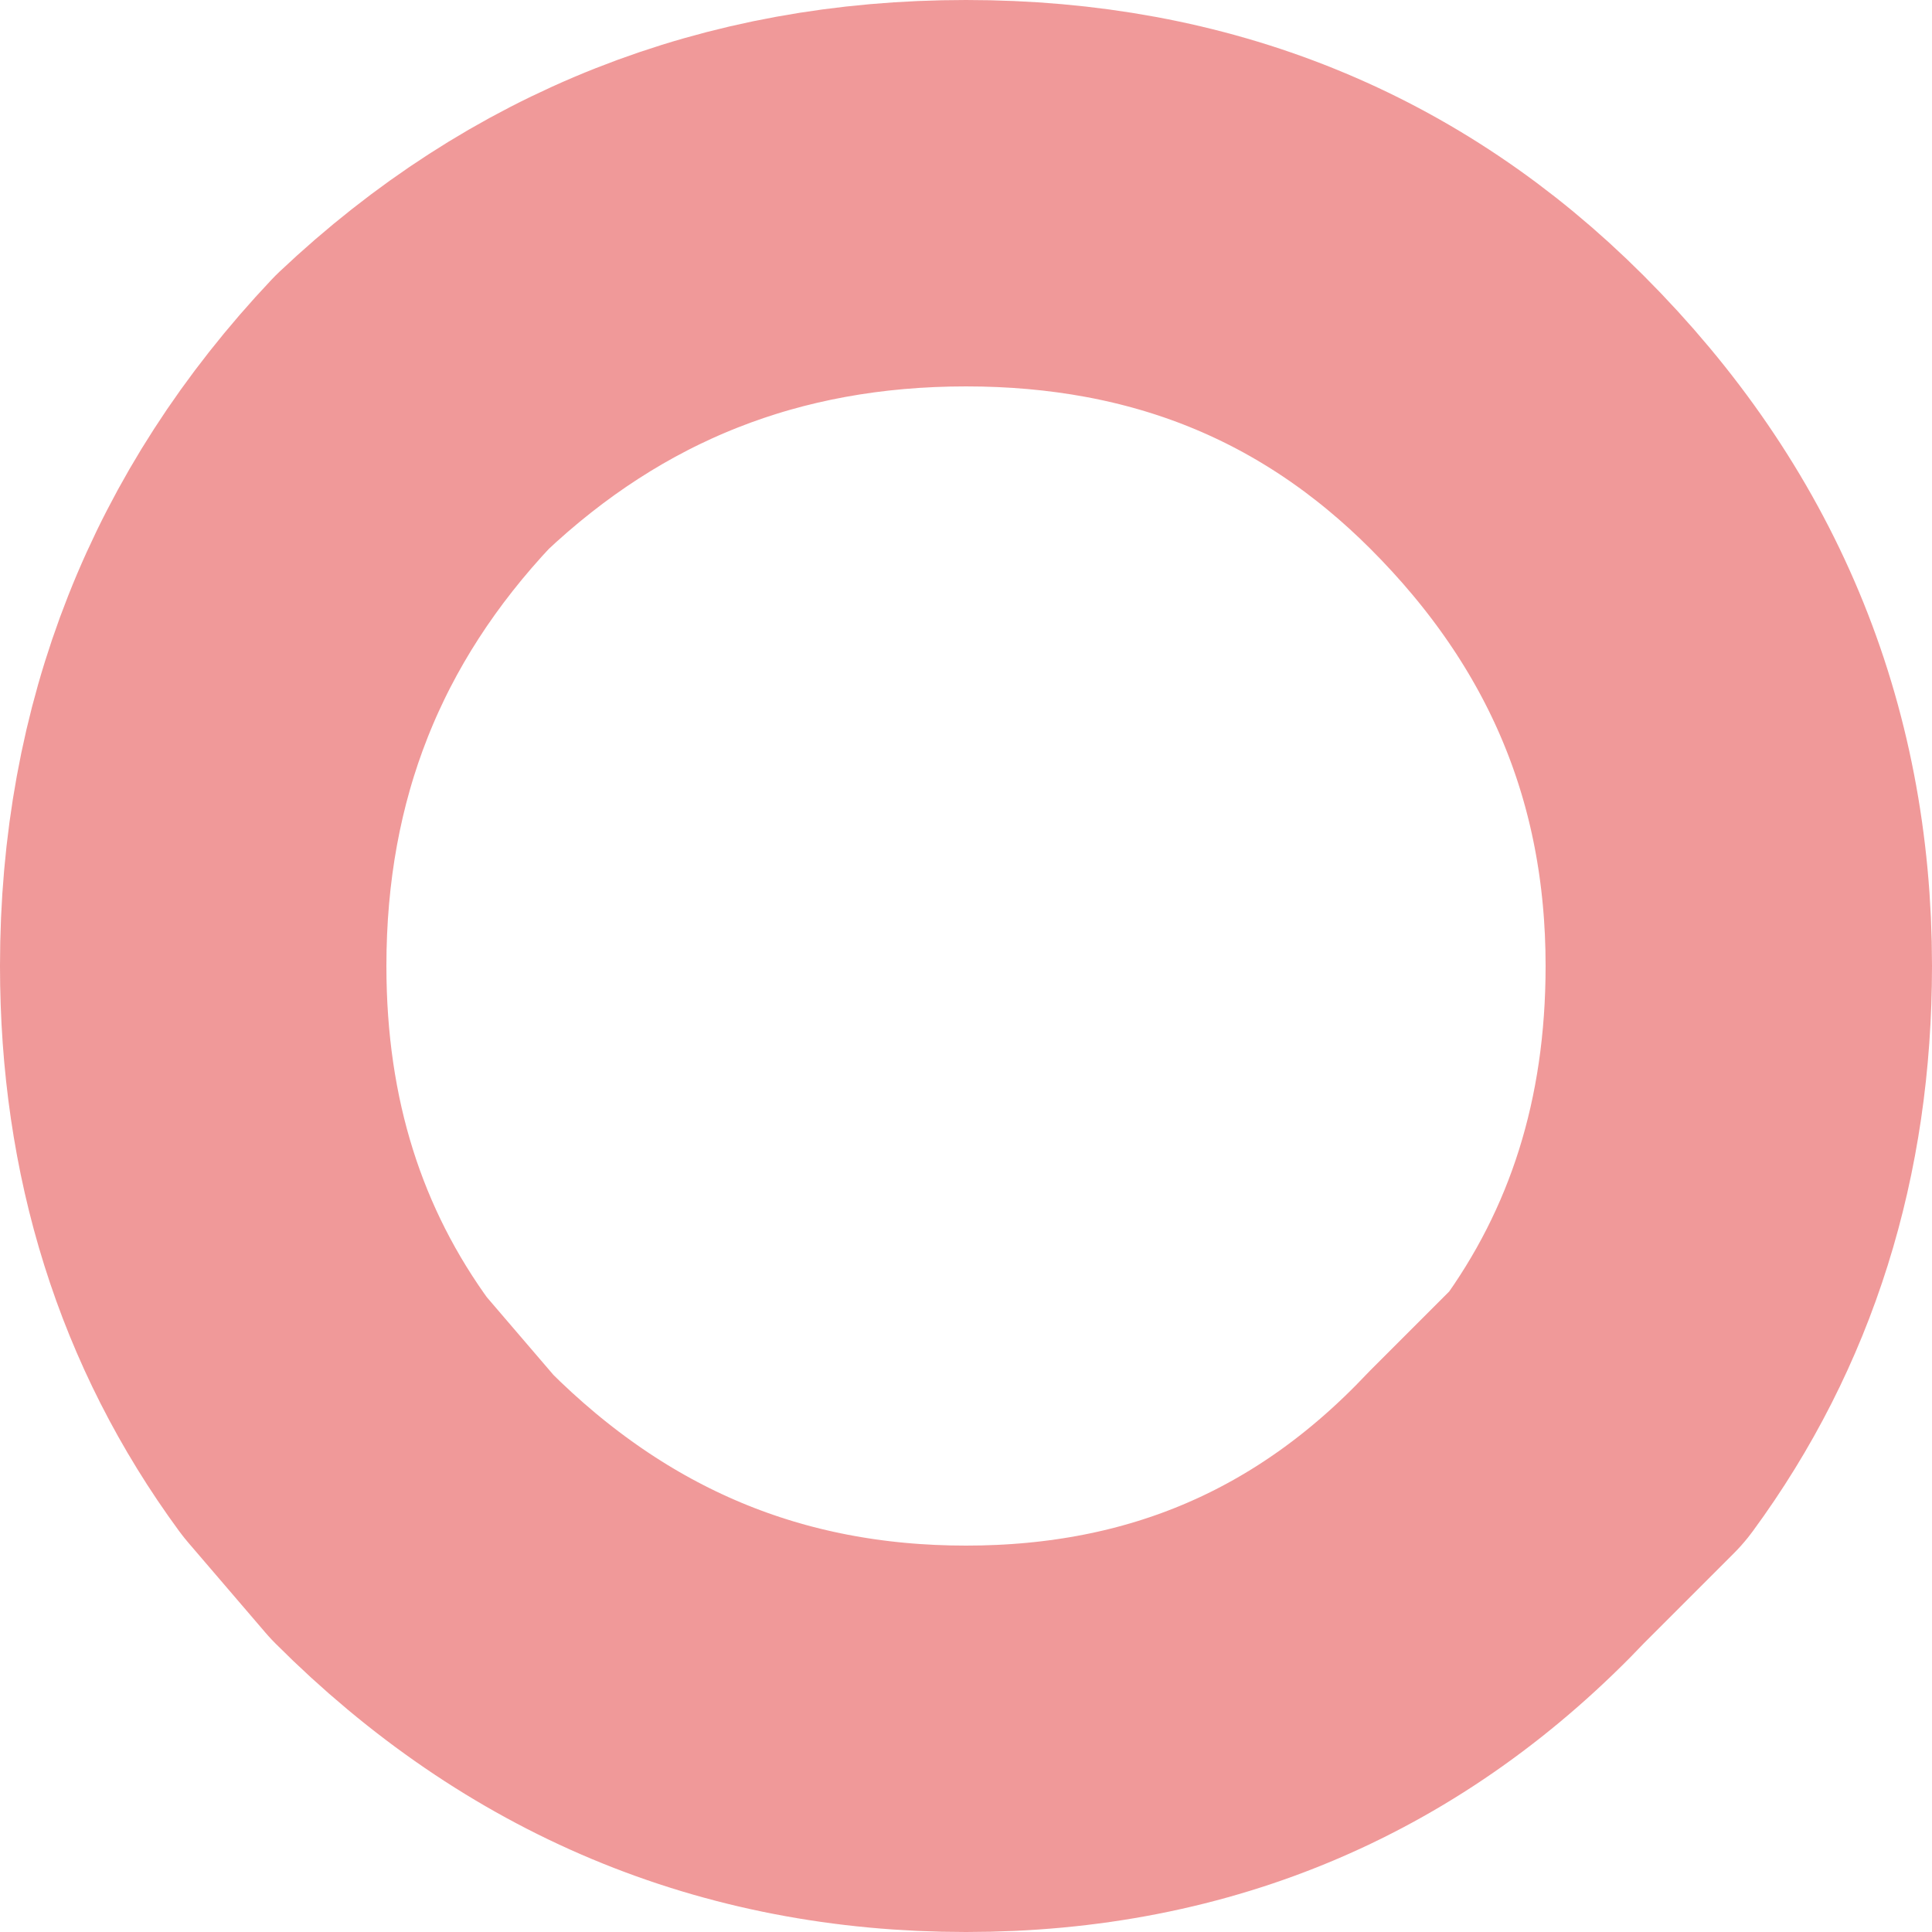
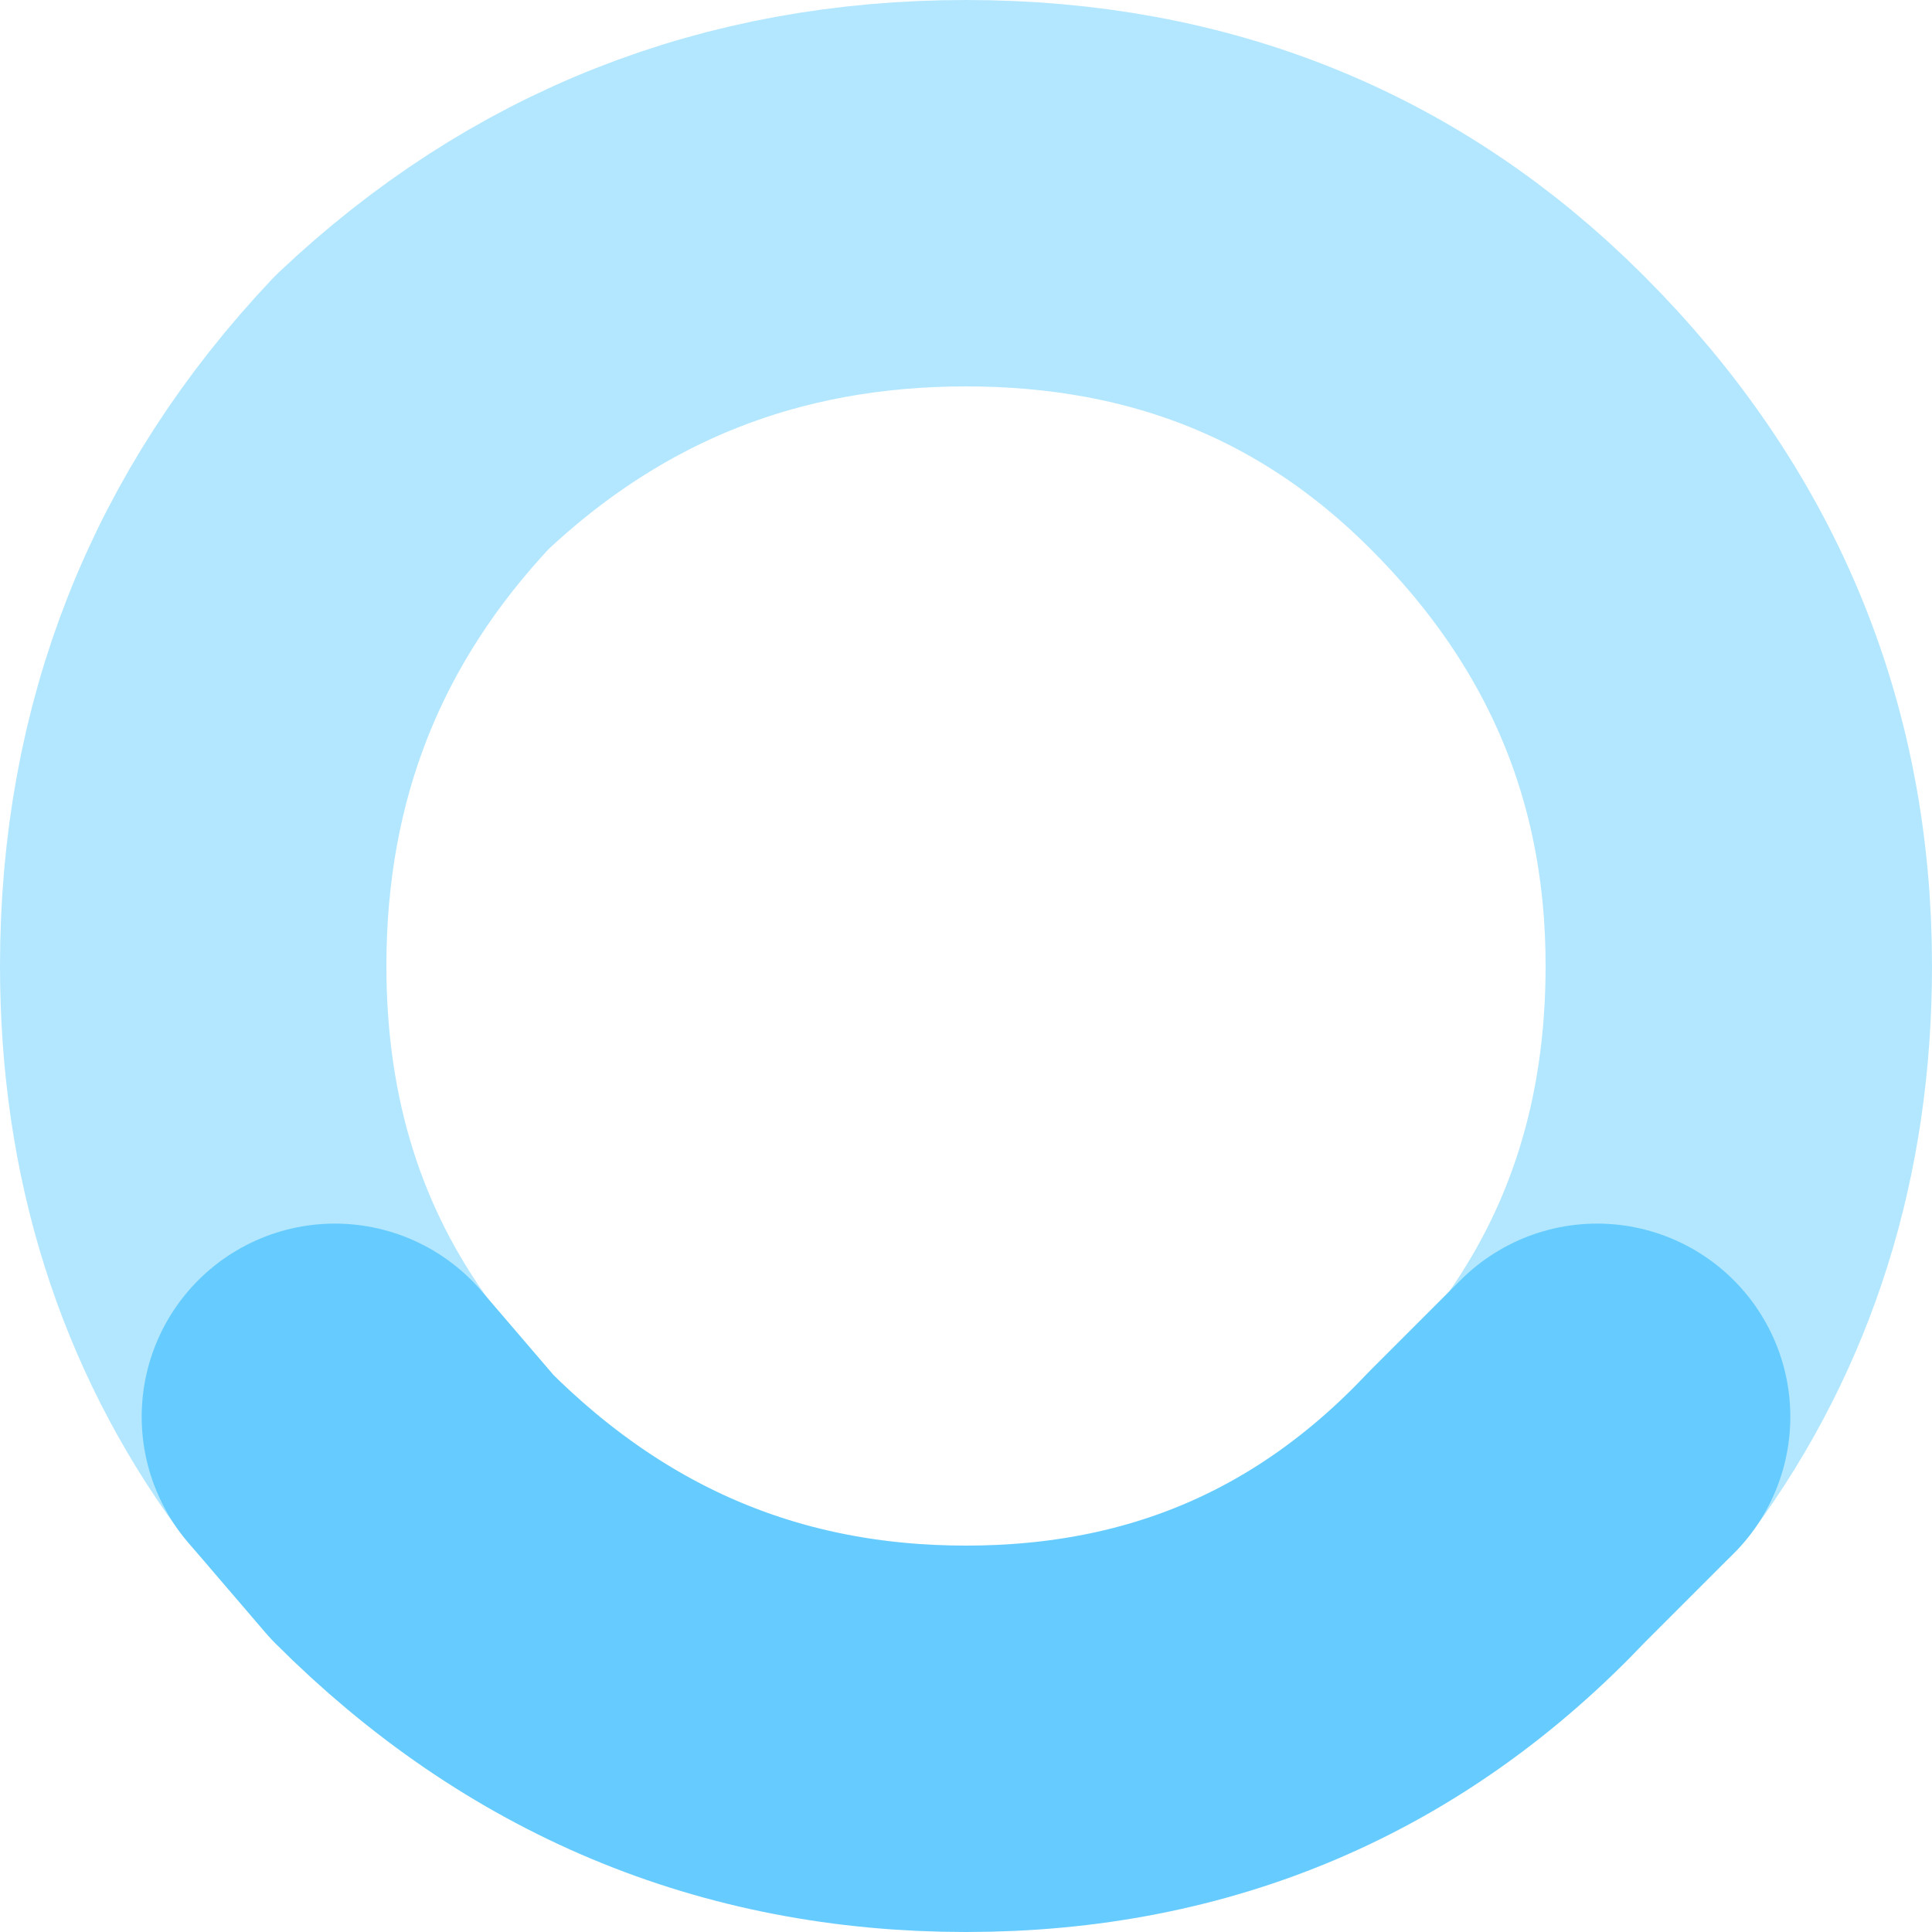
<svg xmlns="http://www.w3.org/2000/svg" height="7.5px" width="7.5px">
  <g transform="matrix(1.0, 0.0, 0.0, 1.0, 1.25, -0.25)">
-     <path d="M4.6 6.1 Q3.75 7.0 2.5 7.0 1.25 7.0 0.35 6.1 L0.05 5.75 Q-0.5 5.0 -0.5 4.0 -0.5 2.75 0.35 1.85 1.25 1.0 2.5 1.0 3.75 1.0 4.6 1.85 5.5 2.75 5.5 4.0 5.5 5.0 4.95 5.75 L4.6 6.1 Z" fill="none" stroke="#db0202" stroke-linecap="round" stroke-linejoin="round" stroke-opacity="0.4" stroke-width="1.5" />
+     <path d="M0.05 5.75 Q-0.5 5.0 -0.5 4.0 -0.5 2.75 0.35 1.85 1.25 1.0 2.5 1.0 3.75 1.0 4.6 1.85 5.5 2.75 5.5 4.0 5.5 5.0 4.95 5.75" fill="none" stroke="#b3e7ff" stroke-linecap="round" stroke-linejoin="round" stroke-width="1.5" />
+     <path d="M4.95 5.75 L4.6 6.1 Q3.75 7.0 2.5 7.0 1.25 7.0 0.35 6.1 L0.05 5.75" fill="none" stroke="#66ccff" stroke-linecap="round" stroke-linejoin="round" stroke-width="1.5" />
  </g>
</svg>
